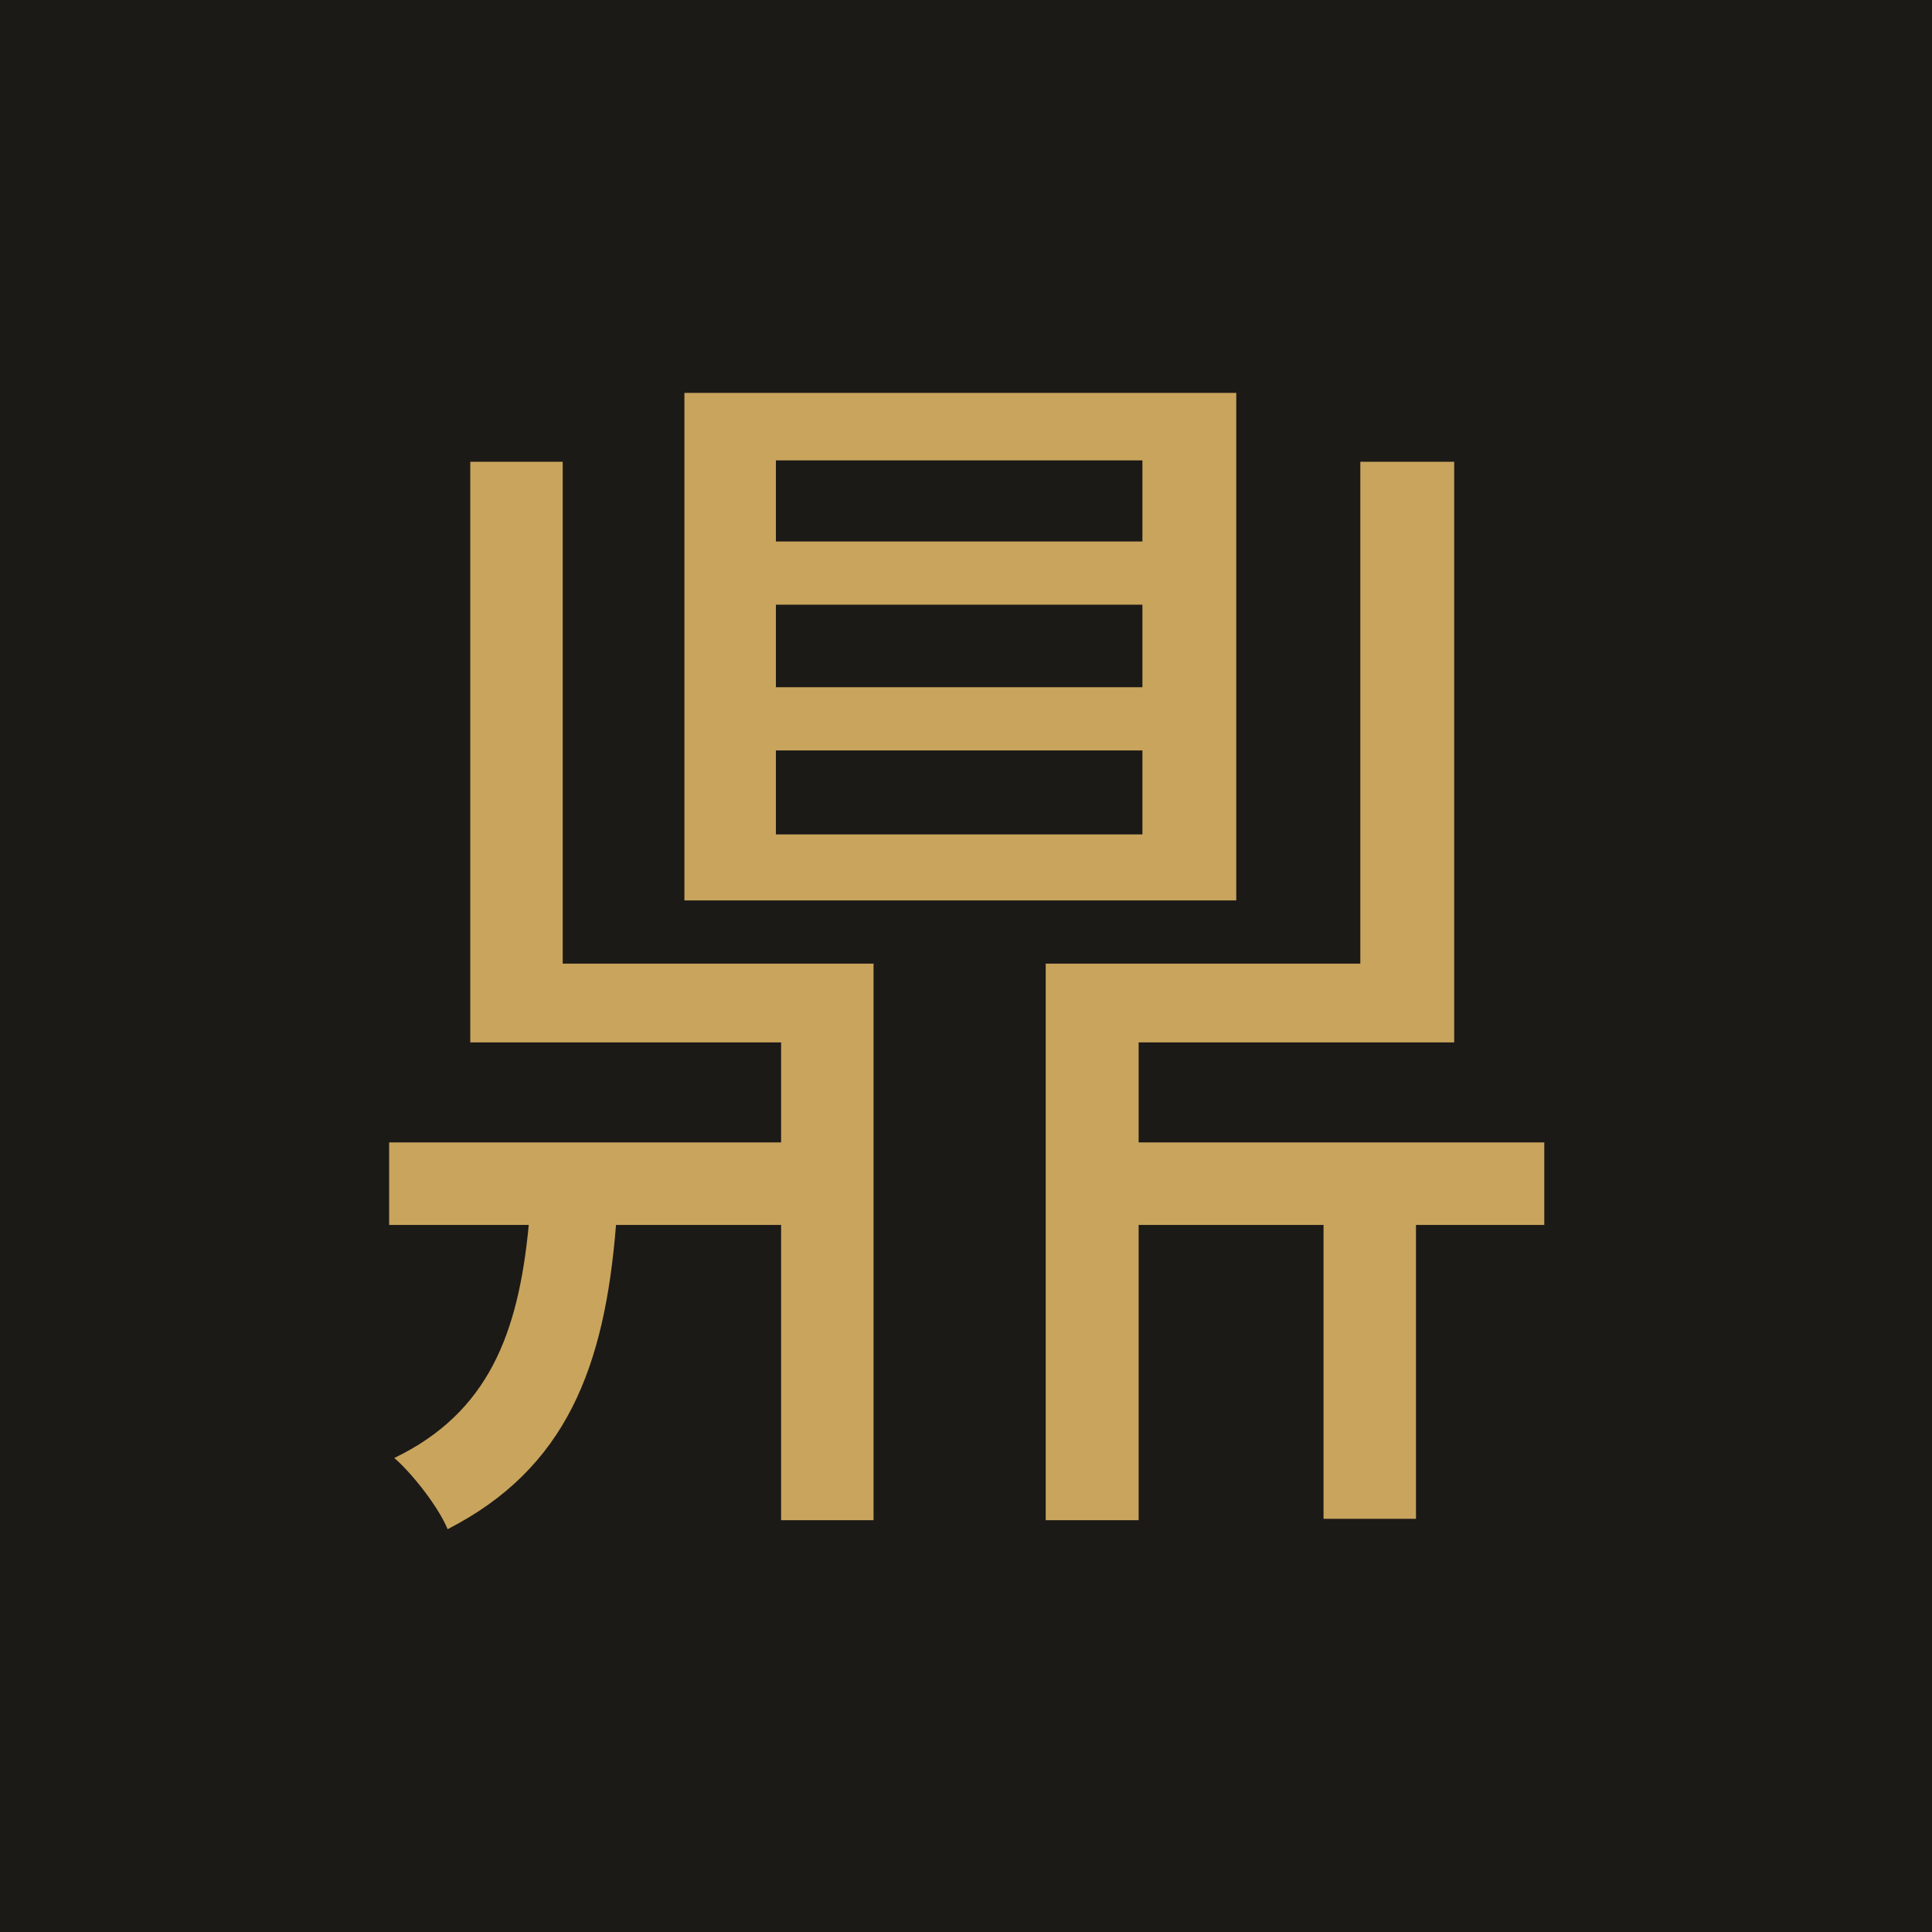
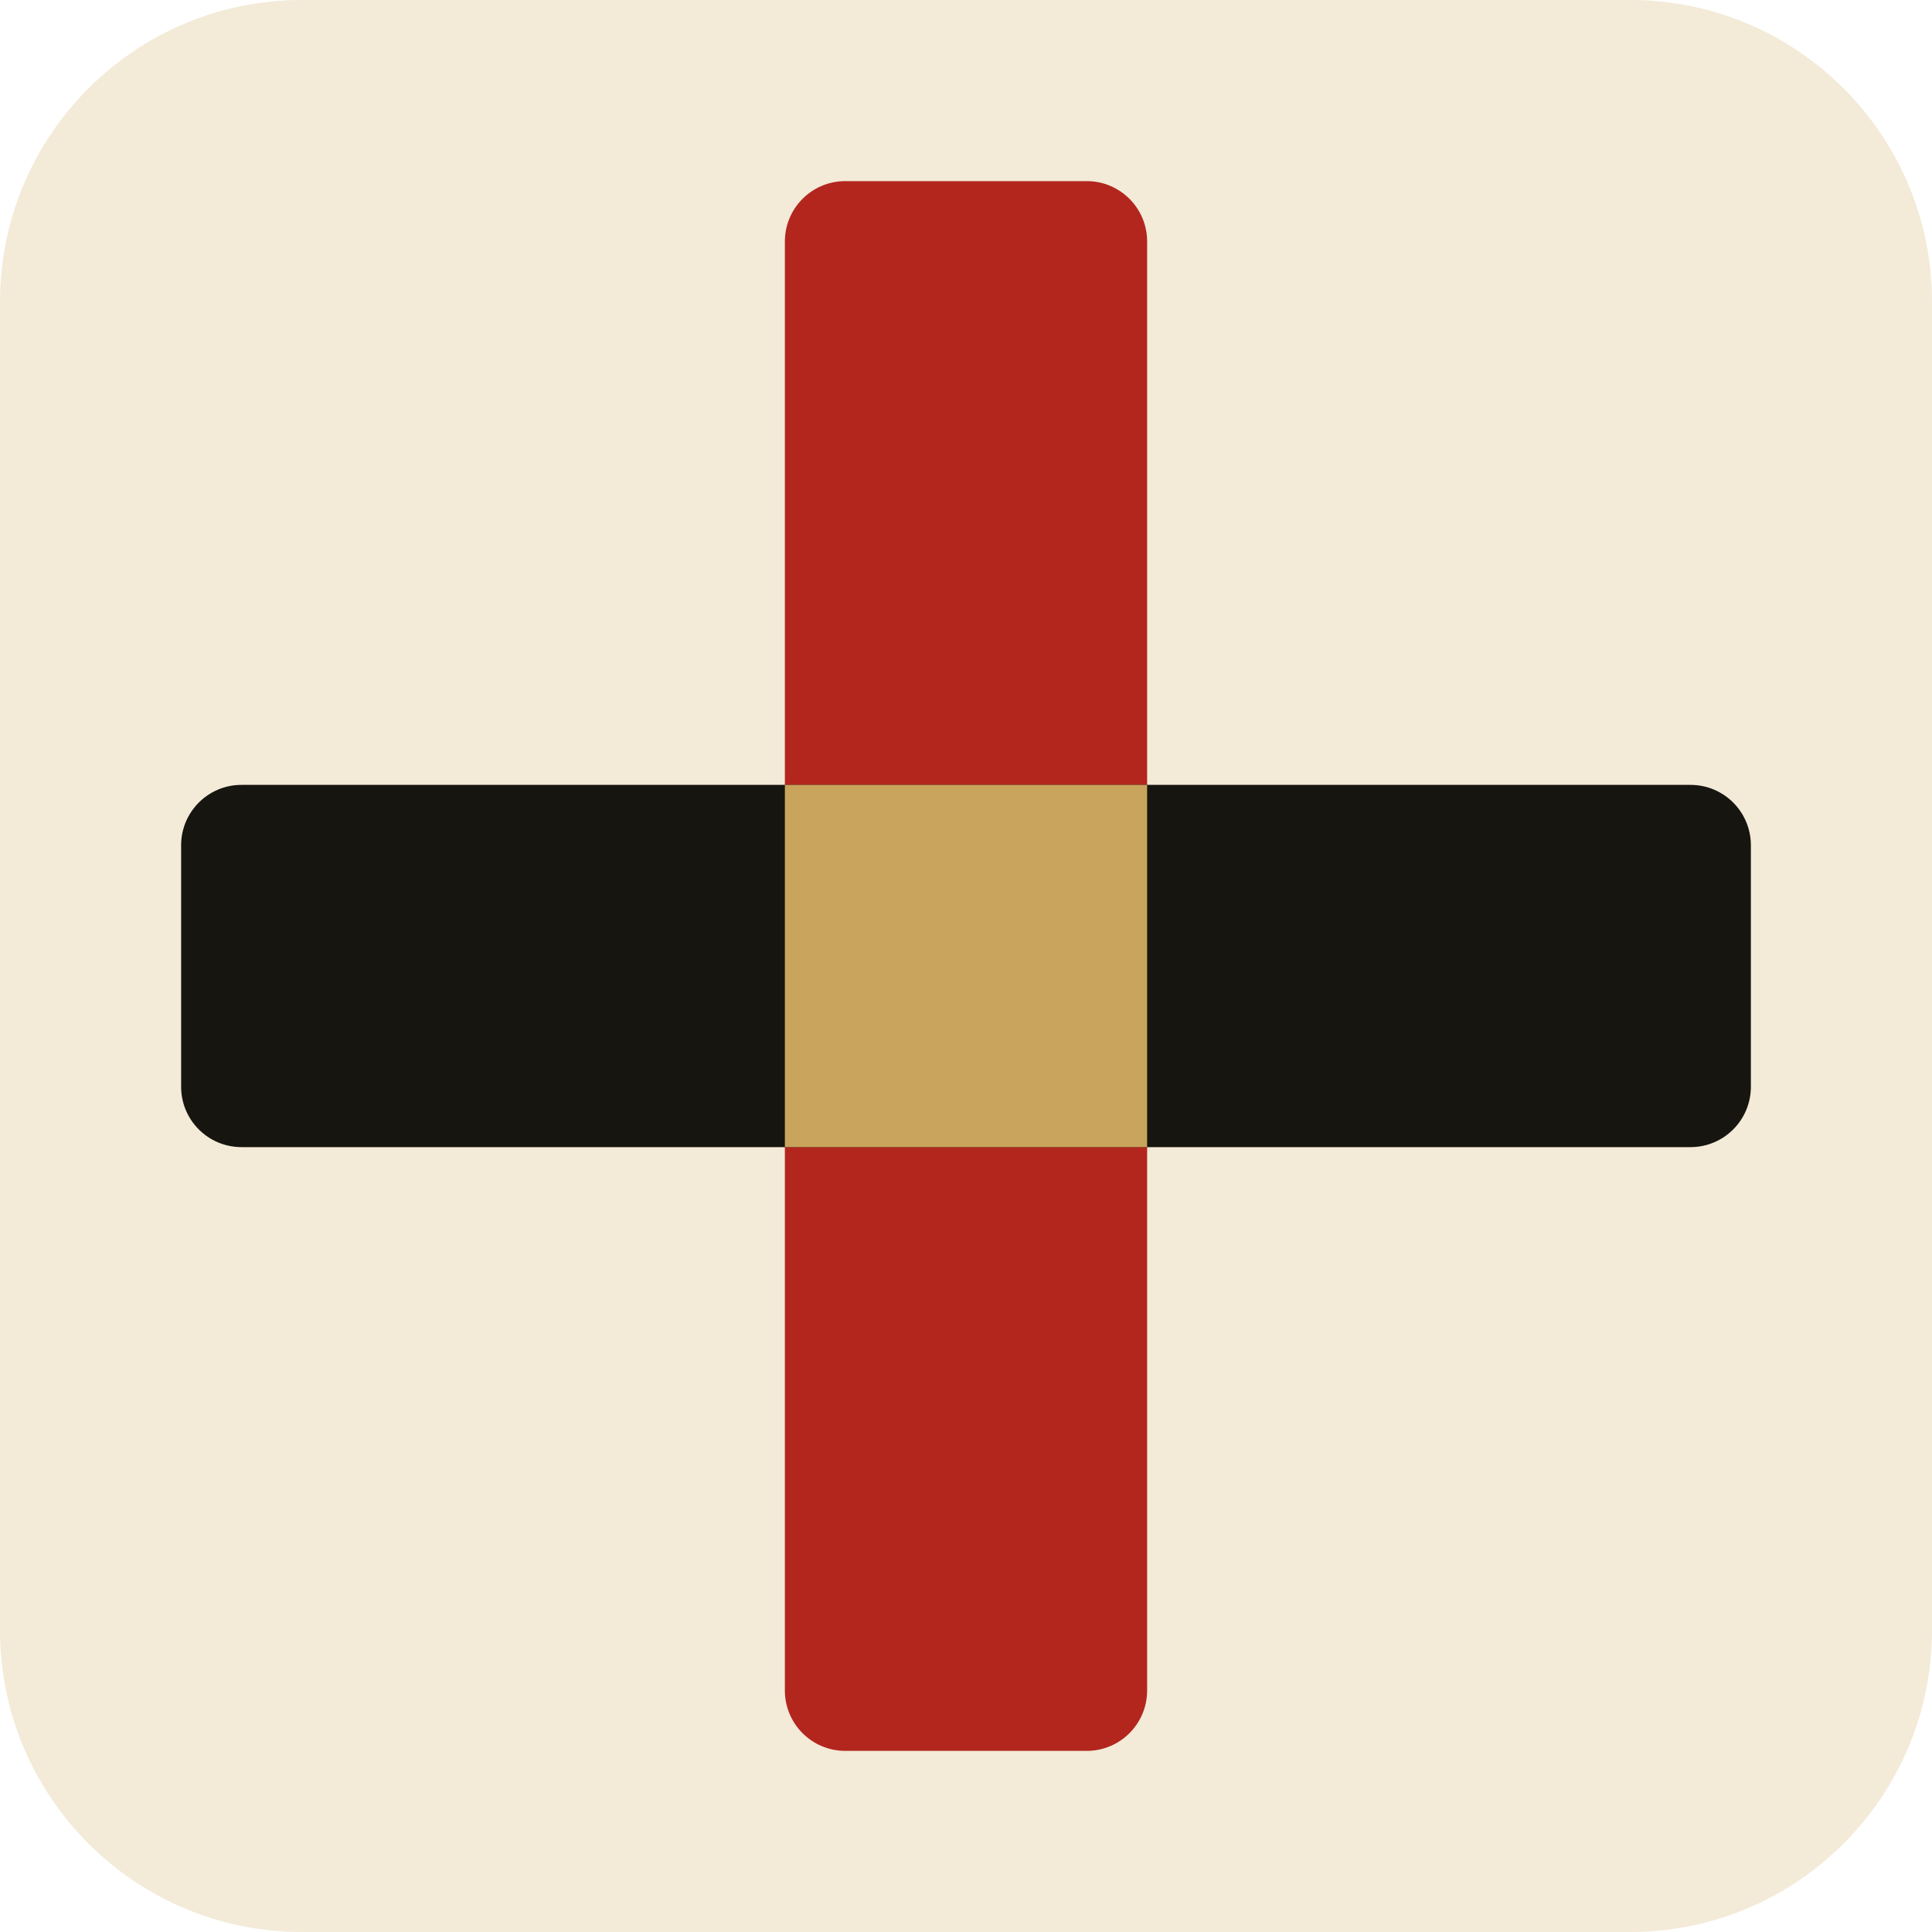
<svg xmlns="http://www.w3.org/2000/svg" viewBox="0 0 64 64">
-   <rect width="64" height="64" fill="#1c1a17" />
-   <text x="32" y="47" font-size="42" text-anchor="middle" font-family="'LXGW WenKai TC','Noto Serif TC',serif" fill="#c9a45c">鼎</text>
+   <rect width="64" height="64" rx="10" fill="#f3ead8" />
+   <rect x="26" y="6" width="12" height="52" rx="2" fill="#b3261e" />
+   <rect x="6" y="26" width="52" height="12" rx="2" fill="#17150f" />
+   <rect x="26" y="26" width="12" height="12" fill="#c9a45c" />
</svg>
